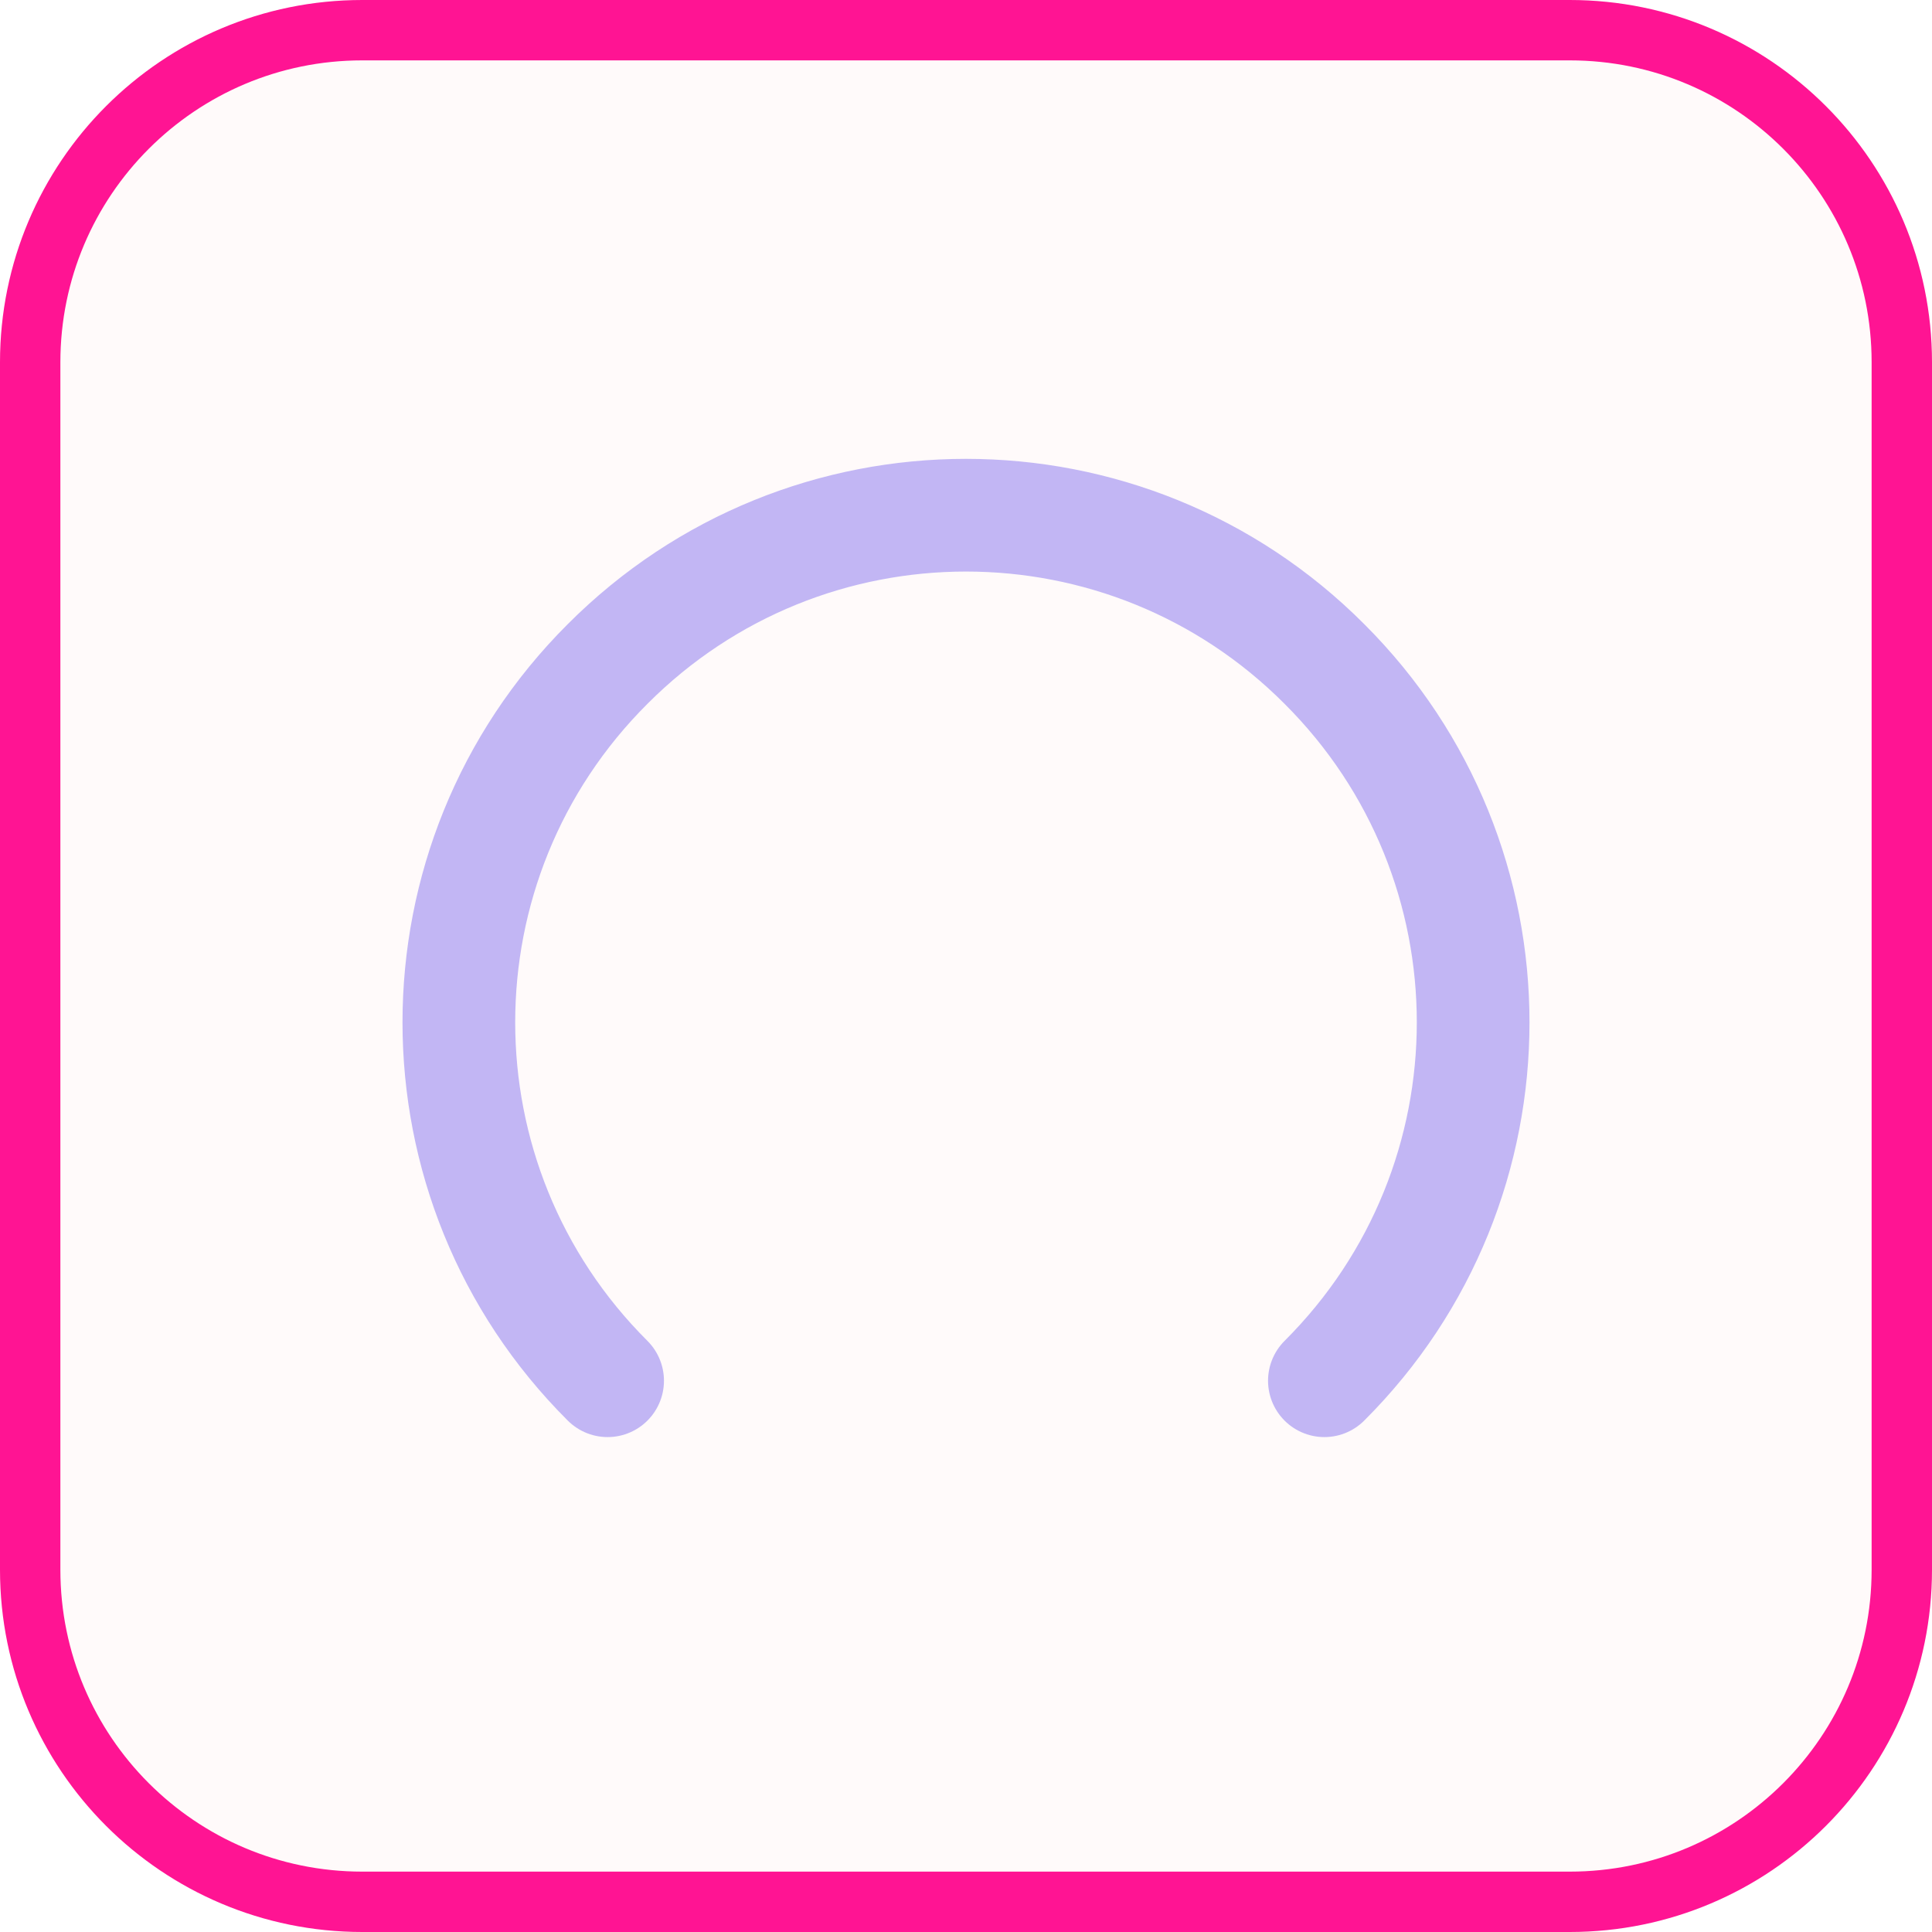
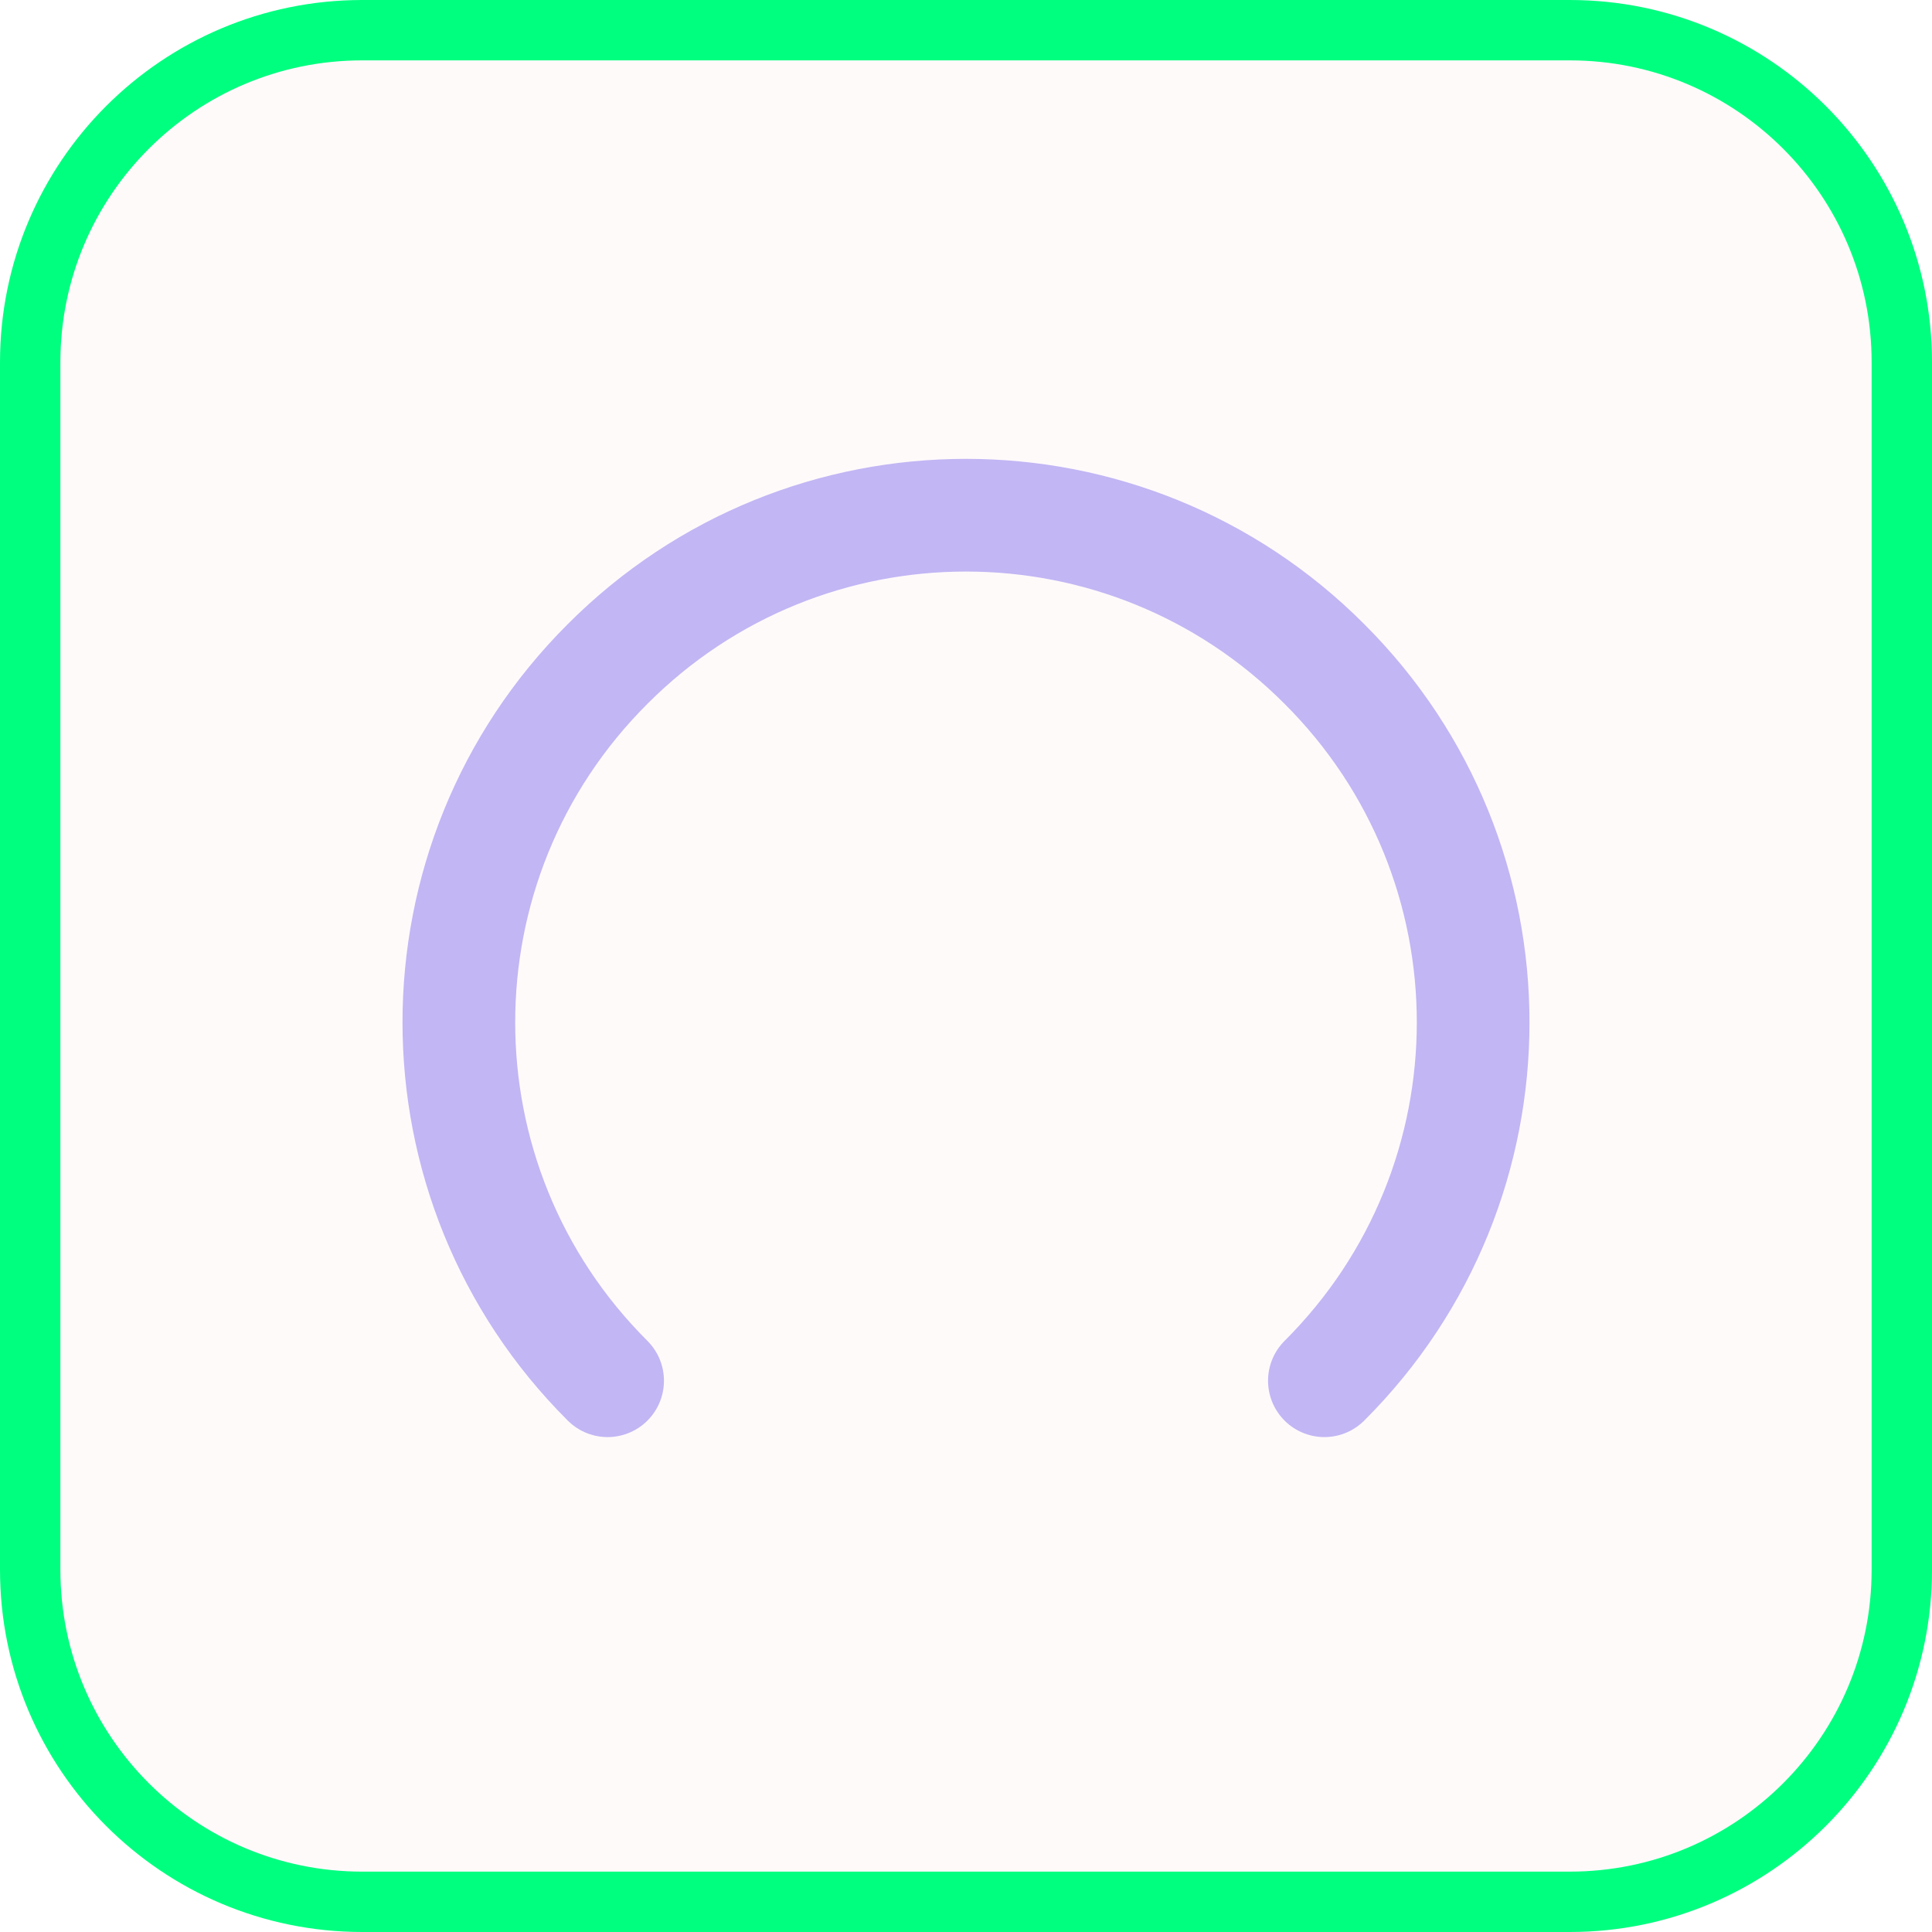
<svg xmlns="http://www.w3.org/2000/svg" width="256" height="256" viewBox="0 0 256 256">
-   <rect x="4.0" y="4.0" width="248" height="248" rx="44.0" ry="44.0" fill="snow" stroke="deeppink" stroke-width="8" />
+   <rect x="4.0" y="4.0" width="248" height="248" rx="44.0" ry="44.0" fill="snow" stroke="springgreen" stroke-width="8" />
  <g transform="translate(128.0,128.0) scale(7.466667) translate(-12.0,-12.0)">
    <defs>
      <mask id="SVGSwRBedzm">
        <path fill="none" stroke="mediumslateblue" stroke-dasharray="46" stroke-linecap="round" stroke-linejoin="round" stroke-width="2" d="M5.64 19.36c-3.52 -3.51 -3.52 -9.21 0 -12.72c3.51 -3.52 9.21 -3.52 12.72 -0c3.52 3.51 3.52 9.21 0 12.72">
          <animate fill="freeze" attributeName="stroke-dashoffset" dur="0.5s" values="46;0" />
        </path>
        <path d="M12 14c0 0 0 0 0 0c0 0 0 0 0 0c0 0 0 0 0 0c0 0 0 0 0 0Z" transform="rotate(-100 12 13)" fill="mediumslateblue">
          <animate fill="freeze" attributeName="d" begin="0.5s" dur="0.2s" to="M17 13c0 2.76 -2.24 5 -5 5c-2.76 0 -5 -2.24 -5 -5c0 -2.76 5 -15 5 -15c0 0 5 12.24 5 15Z" />
          <animateTransform attributeName="transform" begin="0.7s" dur="6s" keyTimes="0;0.08;0.2;0.28;0.36;0.44;0.52;0.6;0.76;0.84;0.92;1" repeatCount="indefinite" type="rotate" values="-100 12 13;65 12 13;65 12 13;30 12 13;10 12 13;0 12 13;35 12 13;55 12 13;75 12 13;15 12 13;-20 12 13;-100 12 13" />
        </path>
      </mask>
    </defs>
    <g fill="mediumslateblue">
      <path d="M0 0h24v24H0z" mask="url(#SVGSwRBedzm)" fill="mediumslateblue" />
      <path d="M15 13c0 1.66 -1.34 3 -3 3c-1.66 0 -3 -1.34 -3 -3c0 -1.66 3 -11 3 -11c0 0 3 9.34 3 11Z" opacity="0" transform="rotate(-100 12 13)" fill="mediumslateblue">
        <set fill="freeze" attributeName="opacity" begin="0.5s" to="1" />
        <animate fill="freeze" attributeName="d" begin="0.5s" dur="0.2s" values="M12 14c0 0 0 0 0 0c0 0 0 0 0 0c0 0 0 0 0 0c0 0 0 0 0 0Z;M15 13c0 1.66 -1.34 3 -3 3c-1.66 0 -3 -1.34 -3 -3c0 -1.66 3 -11 3 -11c0 0 3 9.34 3 11Z" />
        <animateTransform attributeName="transform" begin="0.7s" dur="6s" keyTimes="0;0.08;0.2;0.28;0.36;0.44;0.52;0.6;0.76;0.84;0.92;1" repeatCount="indefinite" type="rotate" values="-100 12 13;65 12 13;65 12 13;30 12 13;10 12 13;0 12 13;35 12 13;55 12 13;75 12 13;15 12 13;-20 12 13;-100 12 13" />
      </path>
    </g>
  </g>
</svg>
